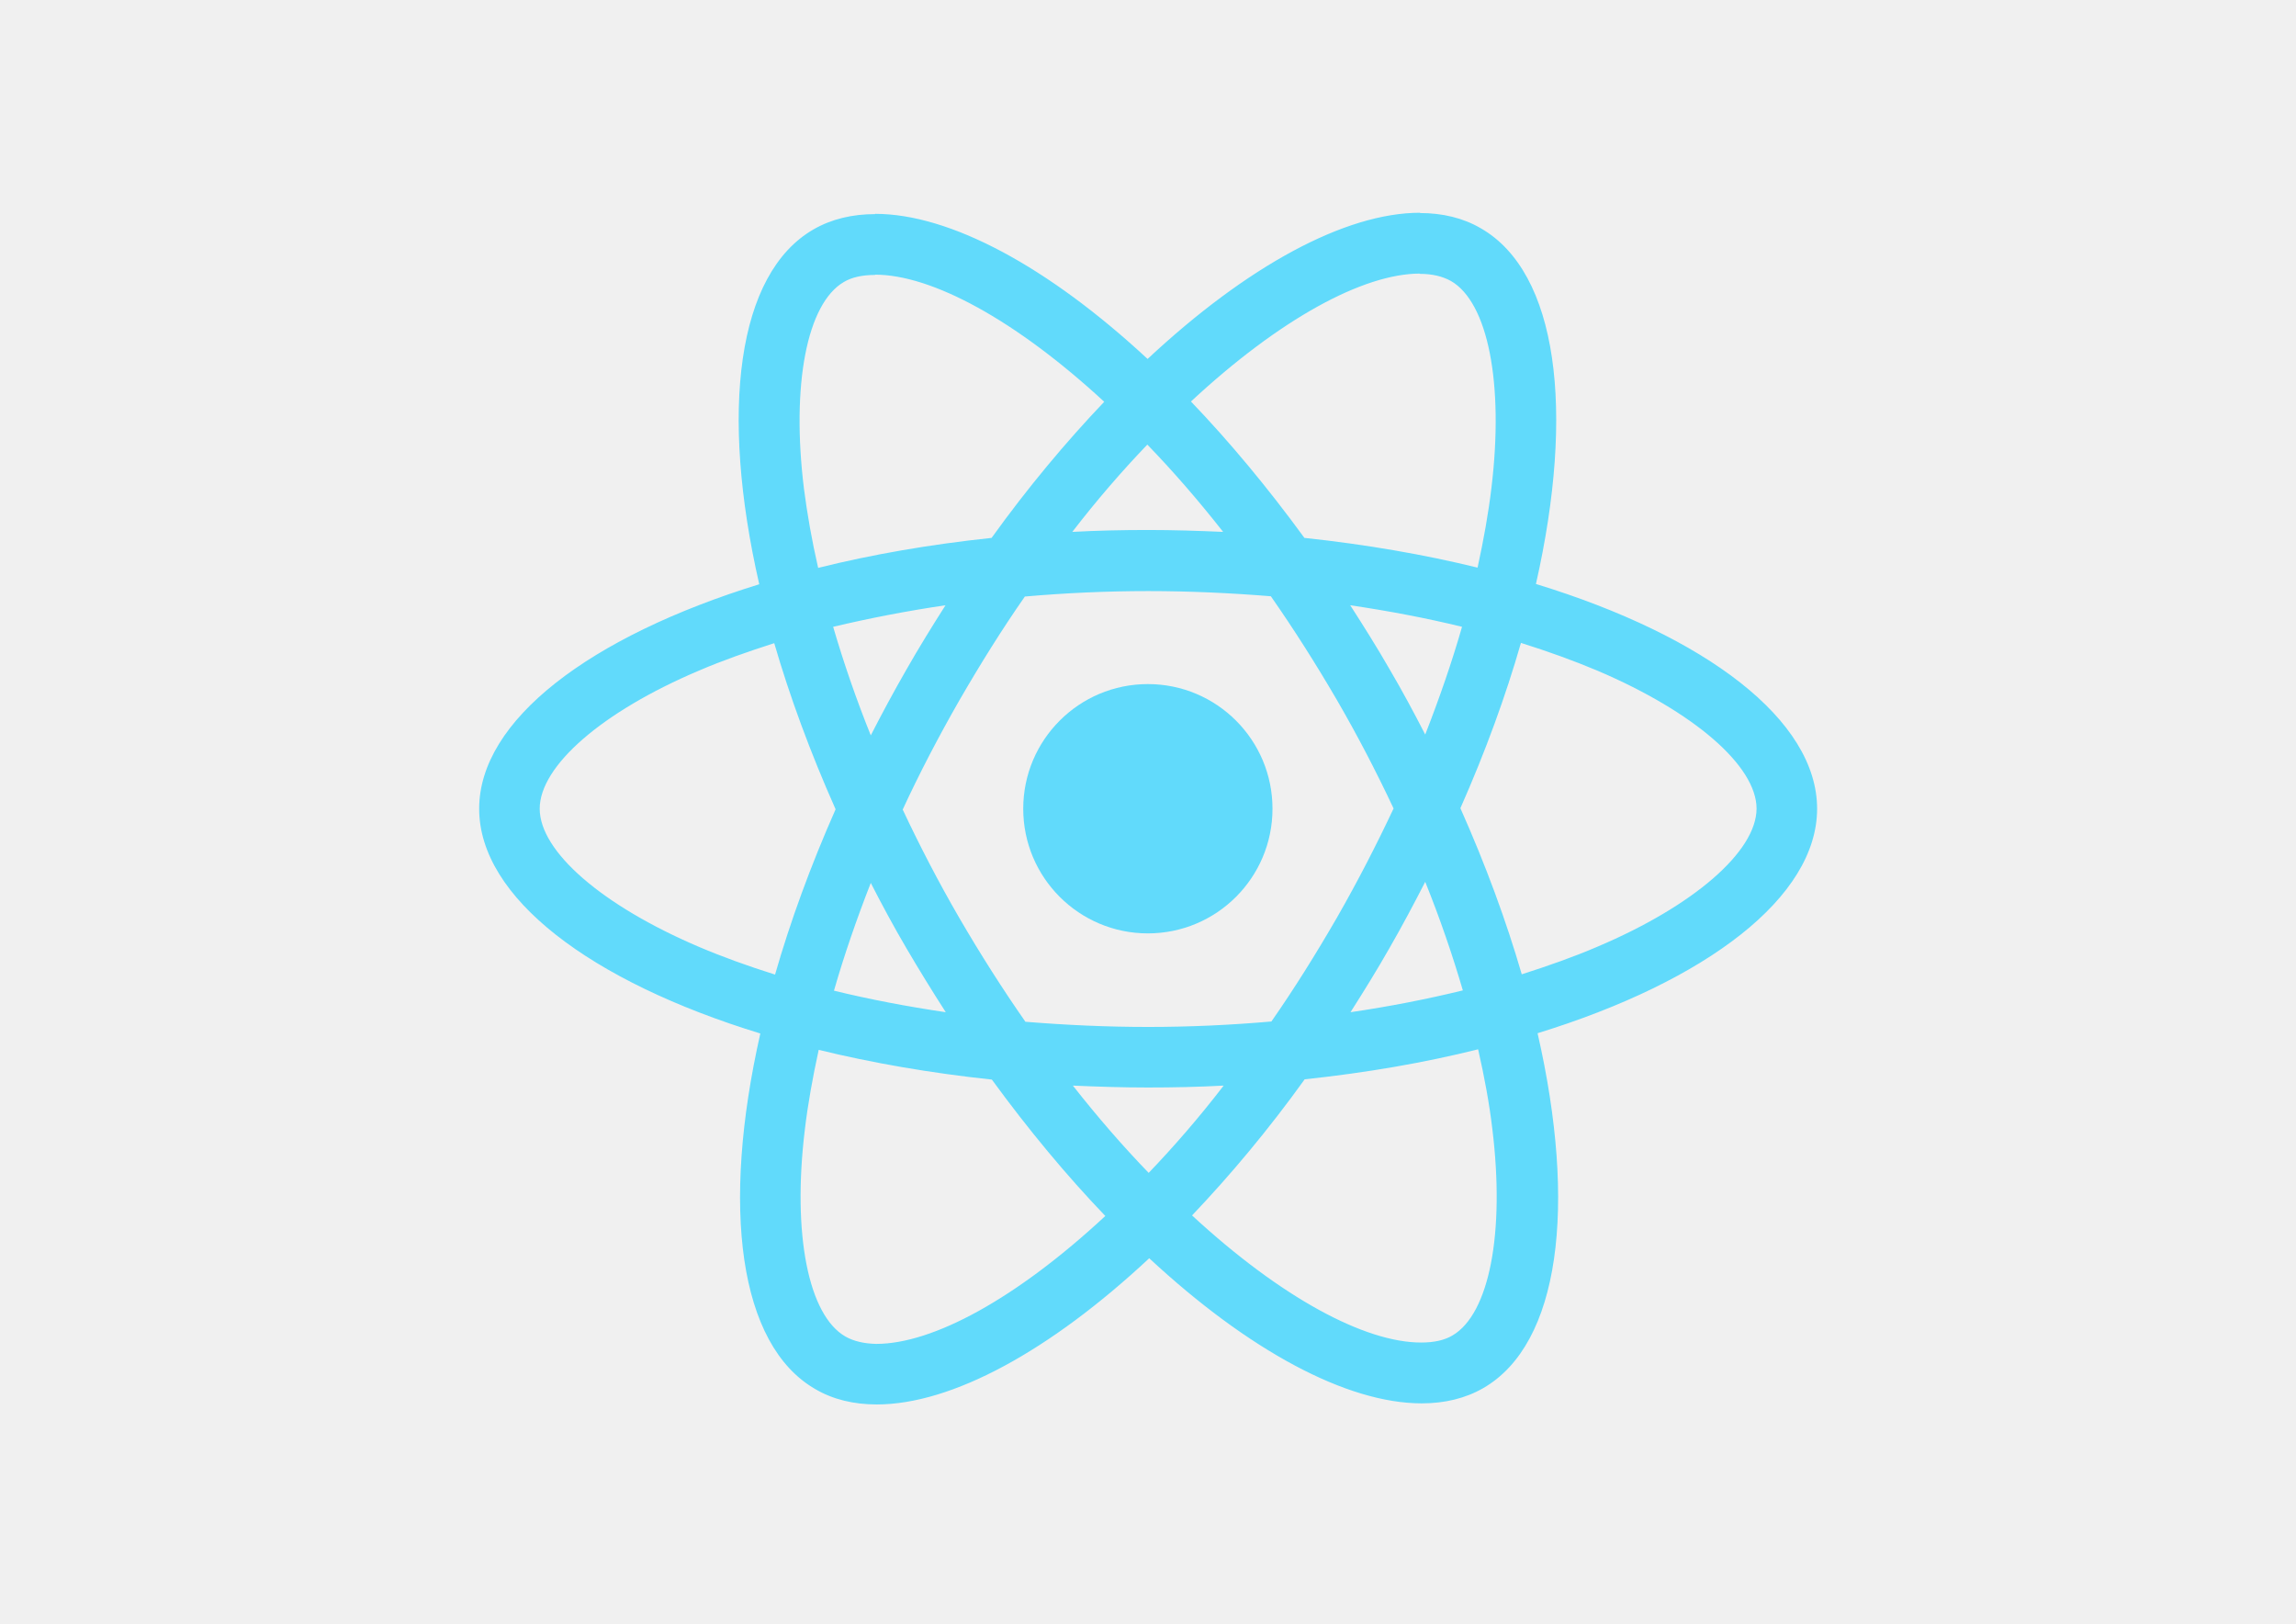
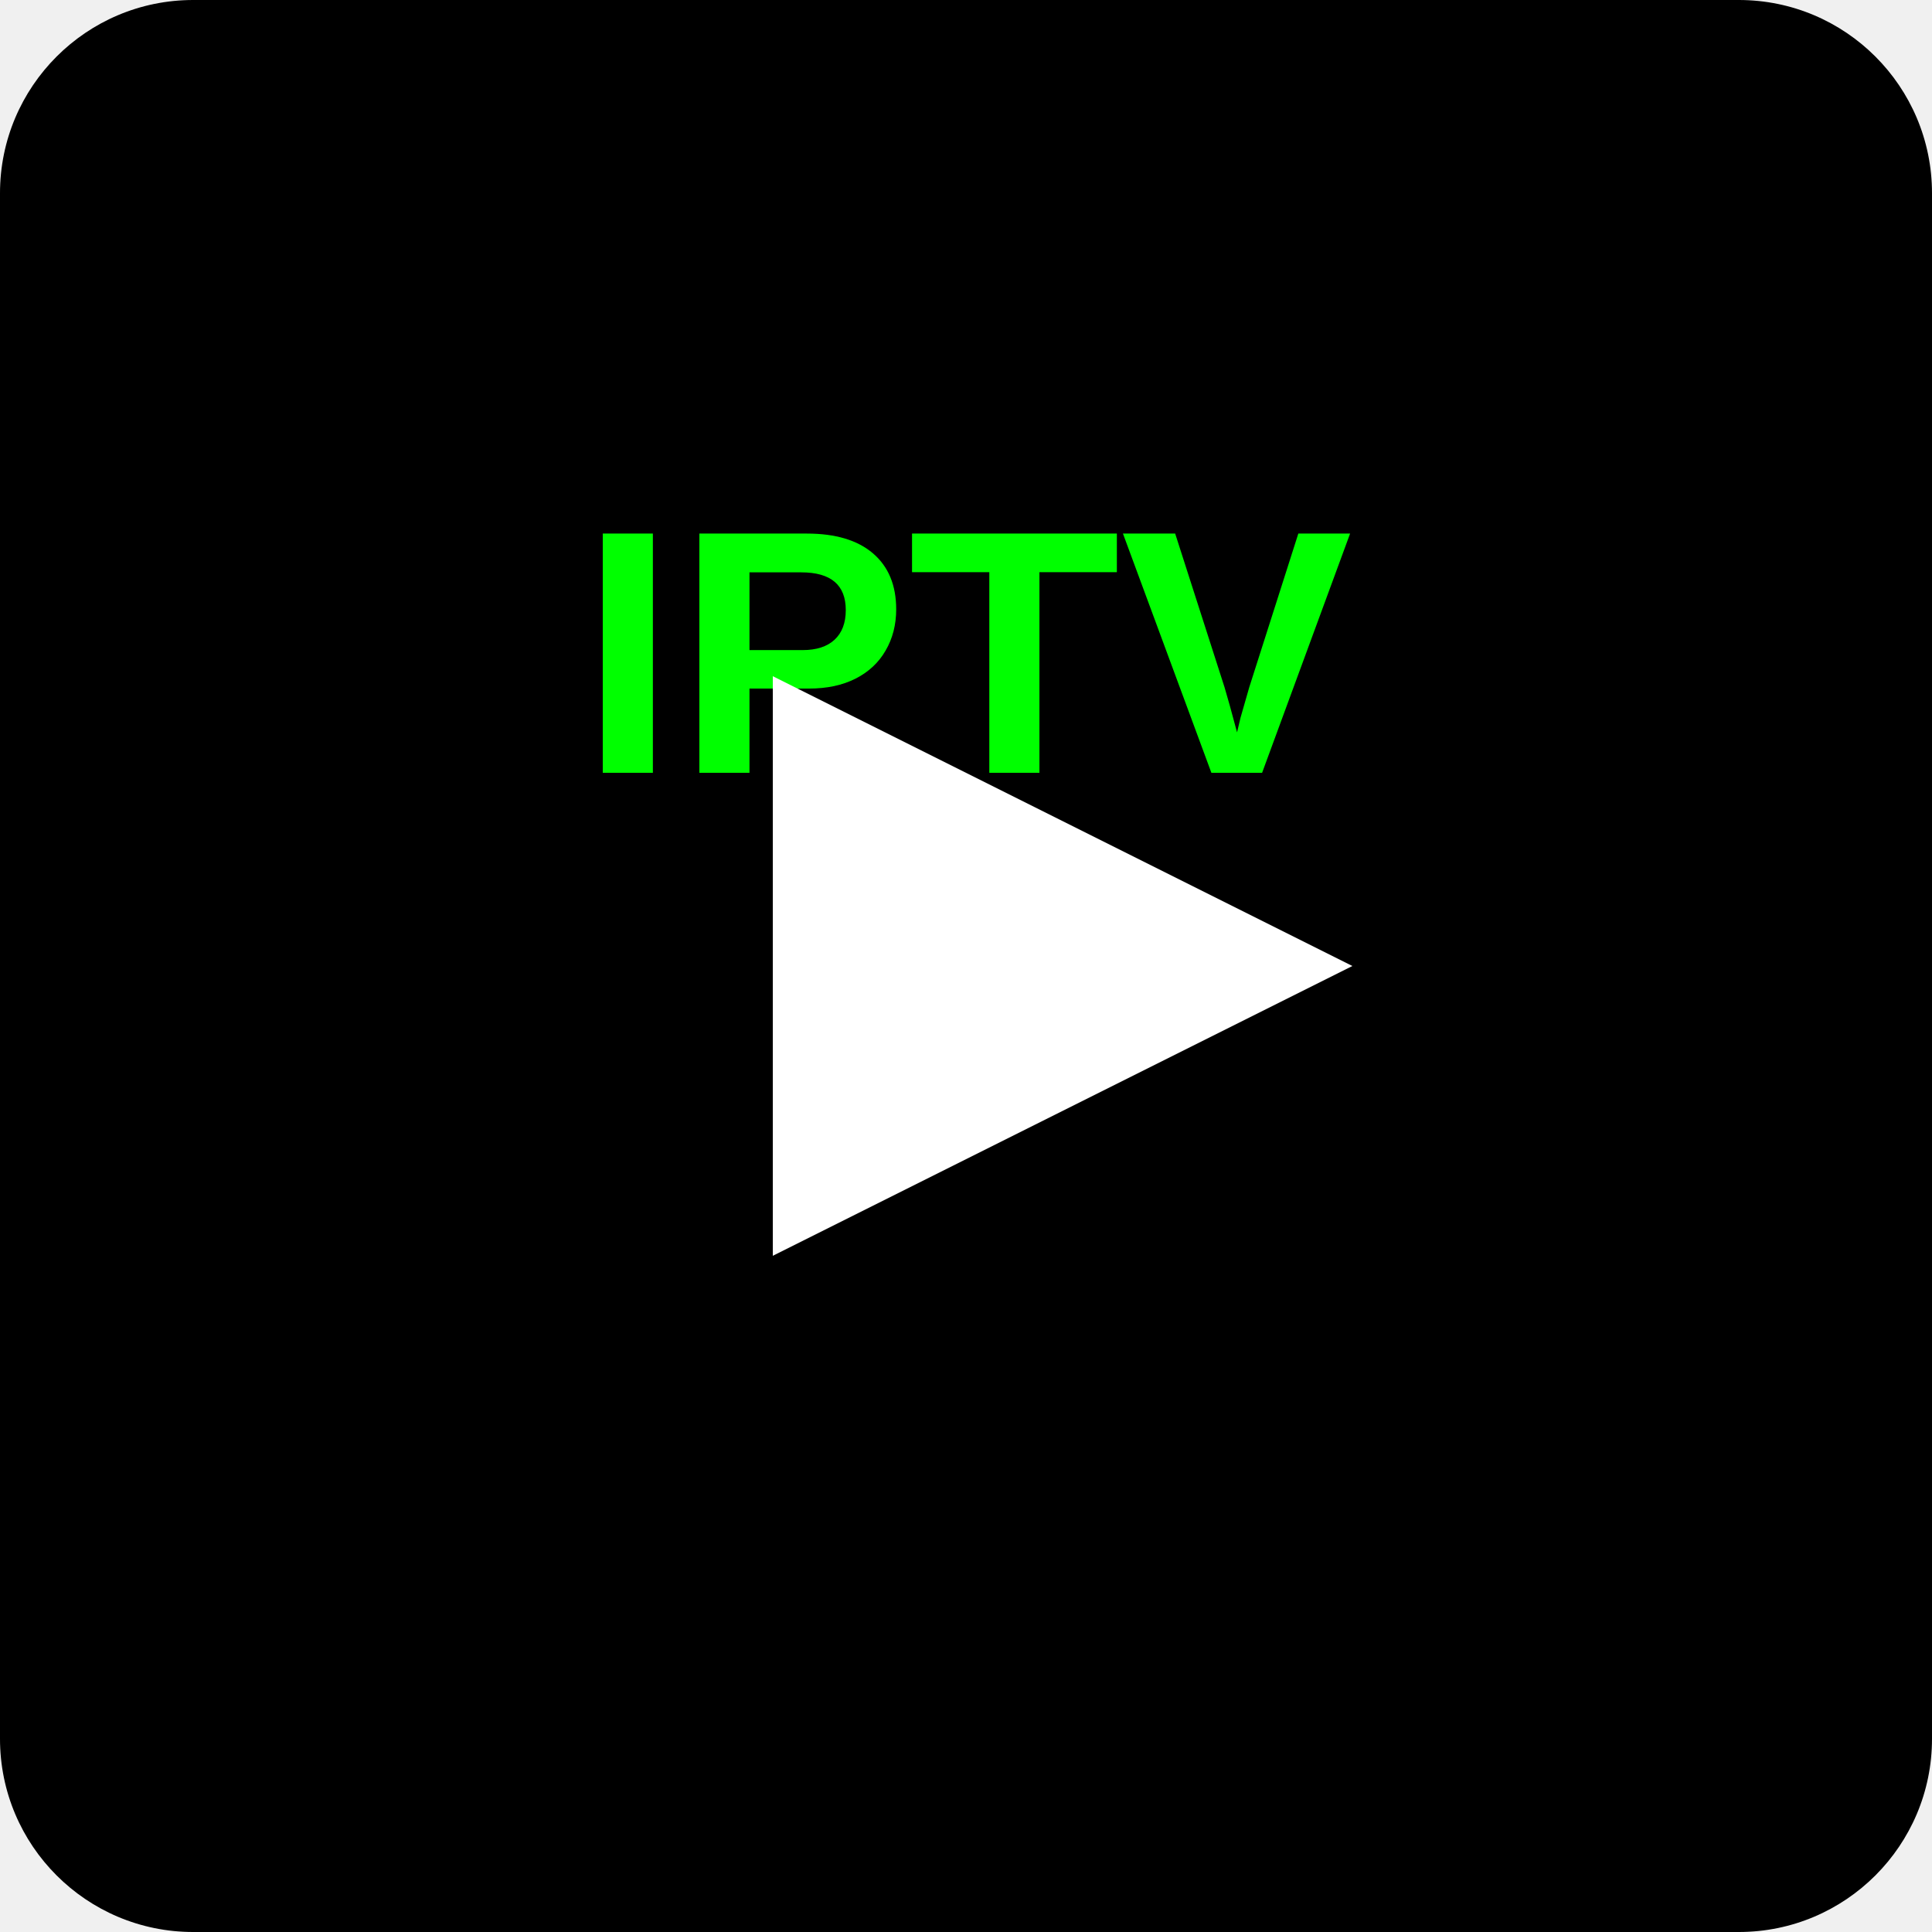
- <svg xmlns="http://www.w3.org/2000/svg" viewBox="0 0 841.9 595.3">
-   <g fill="#61DAFB">
-     <path d="M666.3 296.5c0-32.5-40.7-63.3-103.1-82.4 14.4-63.6 8-114.2-20.2-130.4-6.5-3.8-14.1-5.6-22.4-5.6v22.3c4.6 0 8.3.9 11.4 2.6 13.6 7.8 19.5 37.5 14.9 75.7-1.1 9.4-2.9 19.3-5.1 29.4-19.6-4.8-41-8.5-63.5-10.9-13.5-18.5-27.5-35.3-41.6-50 32.6-30.3 63.2-46.9 84-46.9V78c-27.5 0-63.5 19.6-99.9 53.6-36.4-33.8-72.4-53.2-99.9-53.2v22.3c20.7 0 51.4 16.5 84 46.6-14 14.7-28 31.4-41.3 49.9-22.6 2.4-44 6.1-63.6 11-2.3-10-4-19.7-5.2-29-4.7-38.2 1.1-67.9 14.6-75.8 3-1.8 6.9-2.6 11.5-2.6V78.5c-8.4 0-16 1.8-22.6 5.6-28.1 16.2-34.4 66.7-19.9 130.1-62.2 19.2-102.7 49.9-102.7 82.3 0 32.5 40.7 63.3 103.1 82.4-14.4 63.6-8 114.2 20.2 130.4 6.5 3.8 14.1 5.6 22.5 5.6 27.5 0 63.5-19.6 99.9-53.6 36.4 33.8 72.4 53.2 99.9 53.2 8.4 0 16-1.8 22.6-5.6 28.1-16.2 34.4-66.7 19.9-130.1 62-19.1 102.5-49.9 102.5-82.3zm-130.2-66.7c-3.7 12.9-8.3 26.2-13.5 39.5-4.1-8-8.4-16-13.1-24-4.6-8-9.5-15.8-14.4-23.4 14.2 2.1 27.9 4.7 41 7.9zm-45.8 106.5c-7.8 13.5-15.8 26.3-24.1 38.2-14.9 1.3-30 2-45.2 2-15.1 0-30.2-.7-45-1.9-8.3-11.9-16.4-24.6-24.2-38-7.6-13.1-14.5-26.4-20.8-39.8 6.2-13.4 13.2-26.8 20.7-39.9 7.8-13.5 15.8-26.3 24.1-38.2 14.9-1.3 30-2 45.2-2 15.1 0 30.2.7 45 1.9 8.3 11.9 16.4 24.6 24.2 38 7.6 13.1 14.5 26.4 20.8 39.8-6.3 13.4-13.2 26.8-20.7 39.9zm32.3-13c5.4 13.4 10 26.8 13.8 39.8-13.1 3.2-26.9 5.9-41.2 8 4.9-7.7 9.8-15.6 14.4-23.7 4.6-8 8.9-16.1 13-24.1zM421.2 430c-9.3-9.6-18.6-20.3-27.8-32 9 .4 18.2.7 27.5.7 9.4 0 18.7-.2 27.8-.7-9 11.7-18.3 22.4-27.5 32zm-74.4-58.9c-14.2-2.1-27.9-4.7-41-7.9 3.7-12.9 8.3-26.2 13.5-39.5 4.1 8 8.4 16 13.1 24 4.7 8 9.5 15.8 14.4 23.4zM420.7 163c9.3 9.6 18.6 20.3 27.8 32-9-.4-18.2-.7-27.5-.7-9.4 0-18.7.2-27.8.7 9-11.7 18.3-22.4 27.5-32zm-74 58.9c-4.9 7.7-9.8 15.6-14.4 23.7-4.6 8-8.9 16-13 24-5.4-13.4-10-26.8-13.8-39.8 13.1-3.1 26.9-5.8 41.2-7.9zm-90.5 125.2c-35.4-15.1-58.3-34.9-58.3-50.6 0-15.7 22.9-35.6 58.3-50.6 8.6-3.7 18-7 27.7-10.1 5.7 19.6 13.2 40 22.5 60.9-9.2 20.8-16.6 41.1-22.2 60.6-9.9-3.1-19.3-6.5-28-10.2zM310 490c-13.6-7.8-19.5-37.5-14.9-75.7 1.1-9.4 2.9-19.3 5.1-29.4 19.6 4.8 41 8.5 63.5 10.9 13.5 18.5 27.5 35.3 41.6 50-32.6 30.3-63.2 46.9-84 46.9-4.5-.1-8.3-1-11.3-2.7zm237.2-76.2c4.7 38.2-1.1 67.9-14.6 75.8-3 1.8-6.9 2.6-11.5 2.6-20.7 0-51.4-16.5-84-46.6 14-14.7 28-31.4 41.3-49.9 22.6-2.4 44-6.1 63.6-11 2.3 10.1 4.1 19.8 5.2 29.1zm38.5-66.7c-8.6 3.7-18 7-27.7 10.1-5.7-19.6-13.2-40-22.5-60.9 9.2-20.8 16.6-41.1 22.2-60.6 9.9 3.1 19.3 6.5 28.1 10.2 35.4 15.1 58.3 34.9 58.3 50.6-.1 15.7-23 35.6-58.4 50.6zM320.8 78.4z" />
-     <circle cx="420.9" cy="296.5" r="45.7" />
-     <path d="M520.5 78.1z" />
-   </g>
+ <svg xmlns="http://www.w3.org/2000/svg" width="200" height="200" viewBox="0 0 200 200">
+   <rect width="100%" height="100%" fill="#000" rx="20" />
+   <text x="50%" y="40%" text-anchor="middle" font-size="36" fill="#00FF00" font-family="Arial, sans-serif" font-weight="bold">
+     IPTV
+   </text>
+   <polygon points="80,70 140,100 80,130" fill="white" />
</svg>
